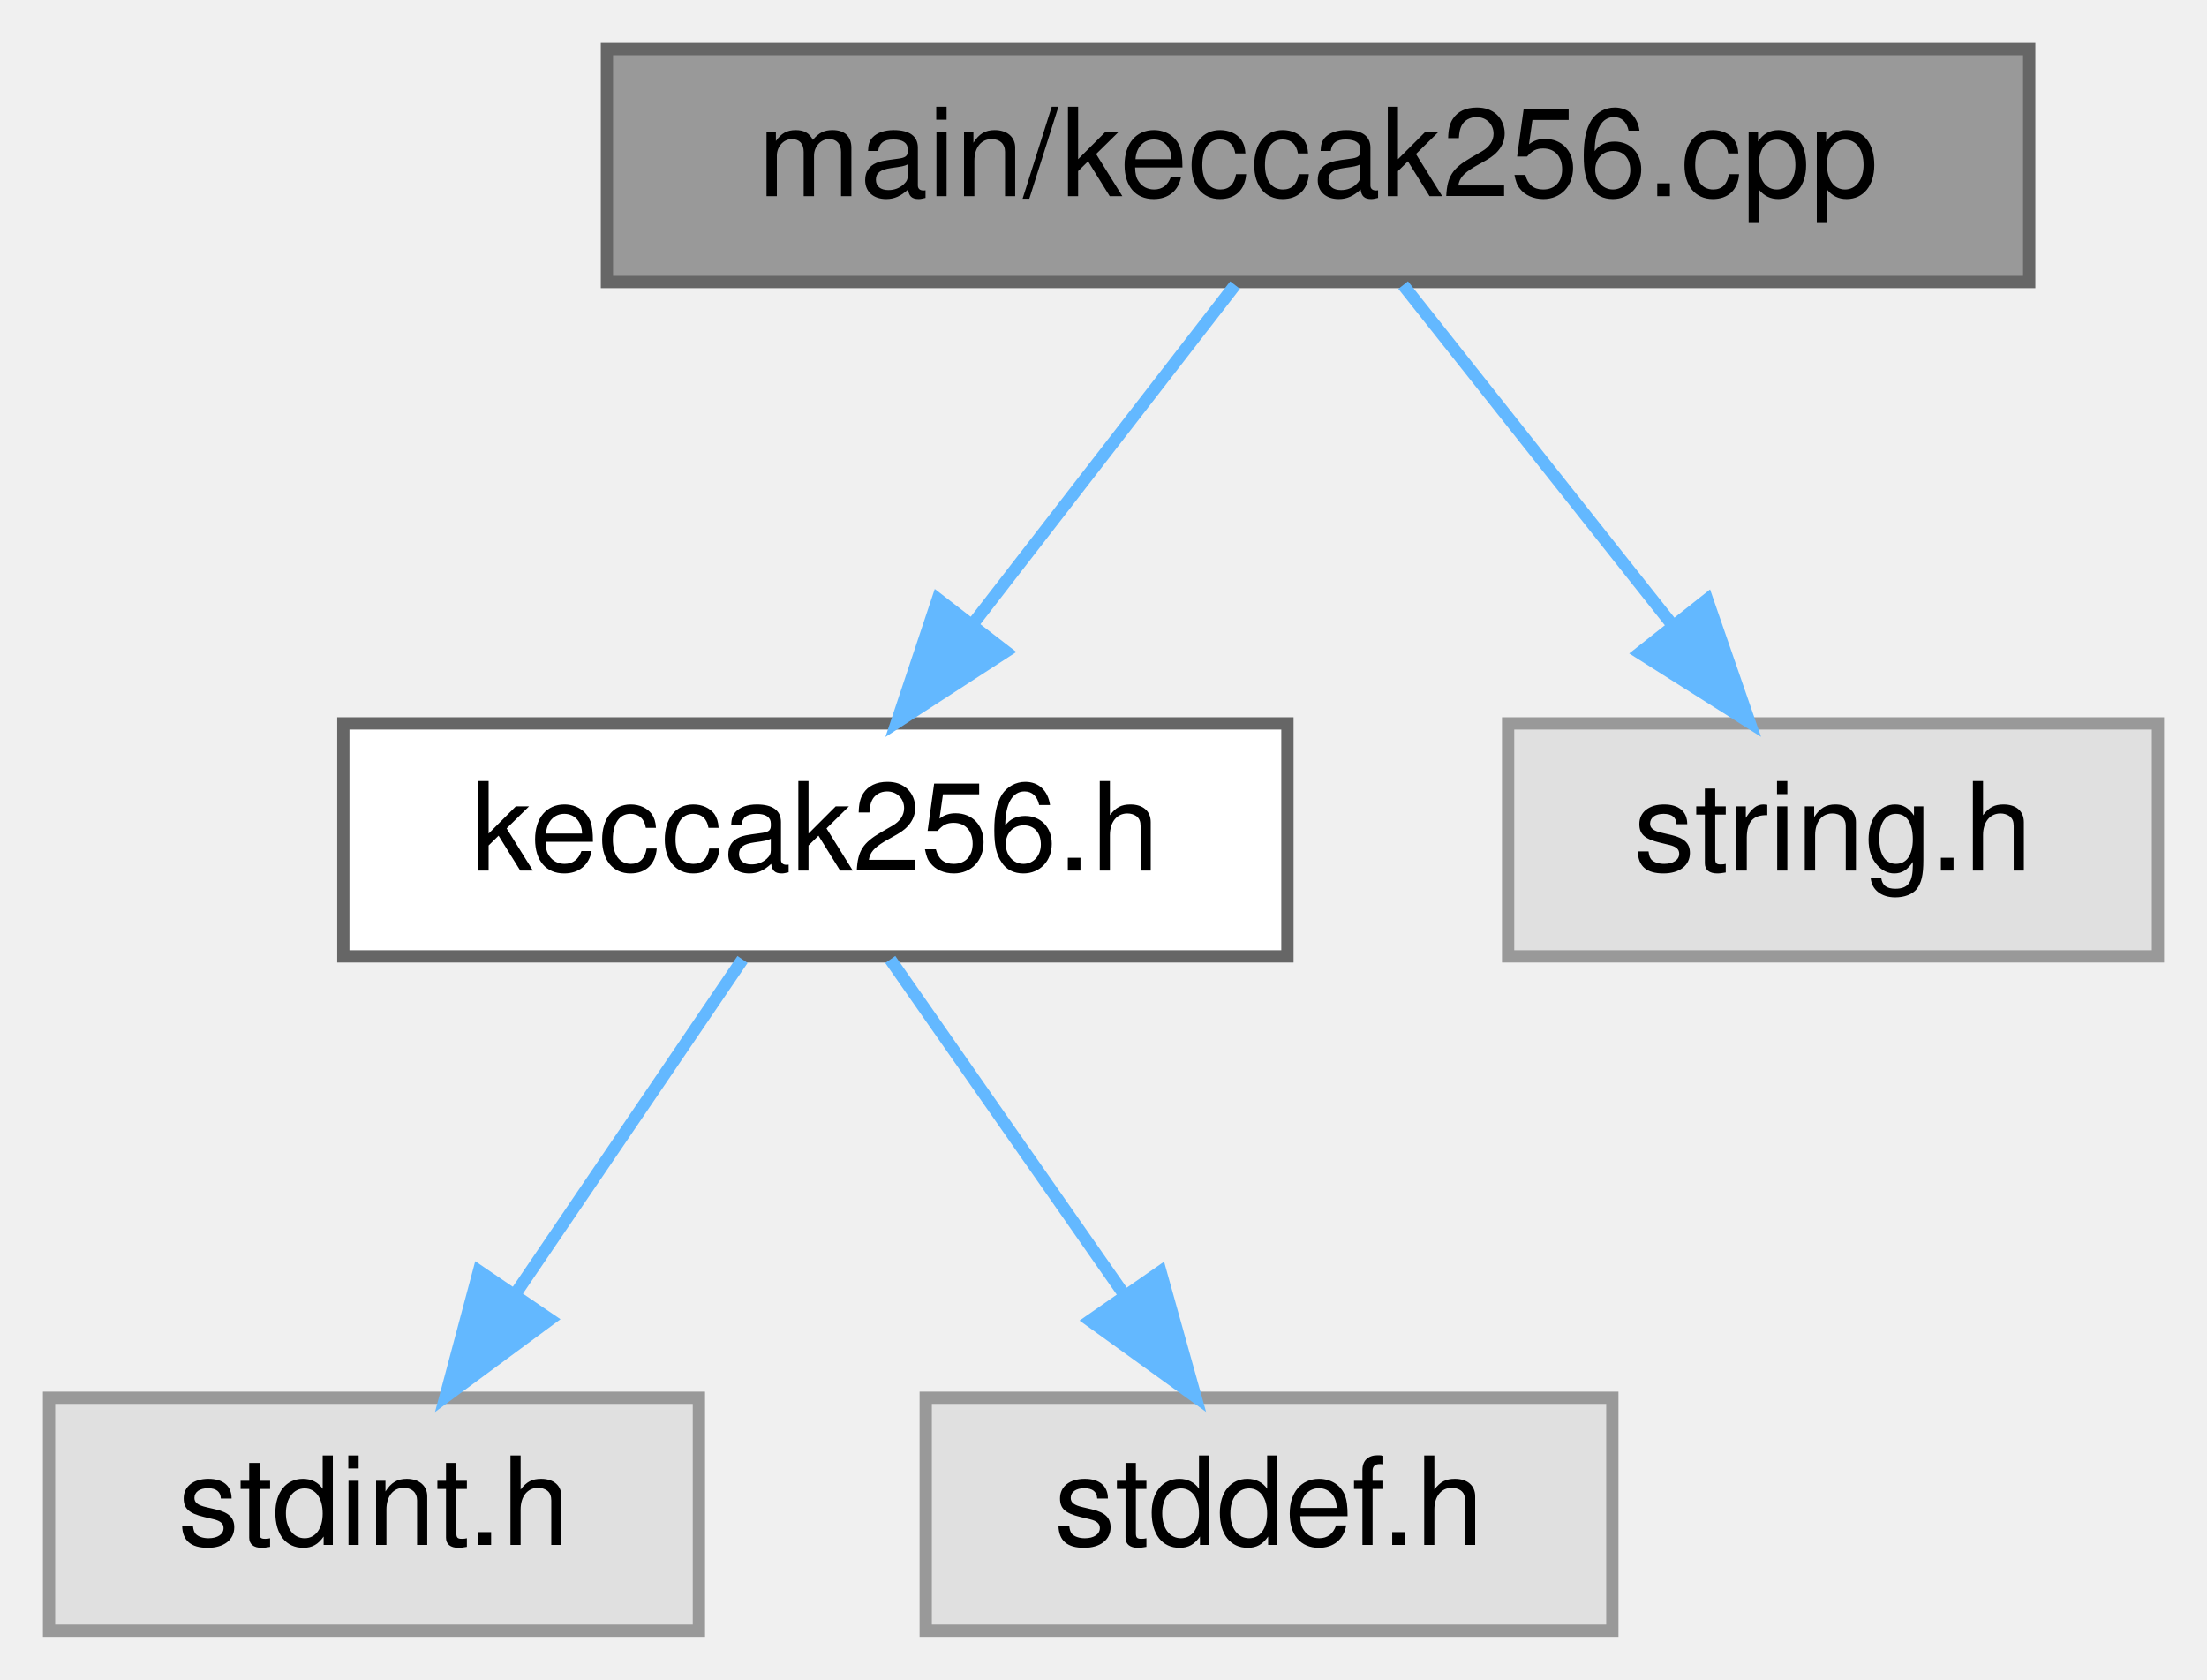
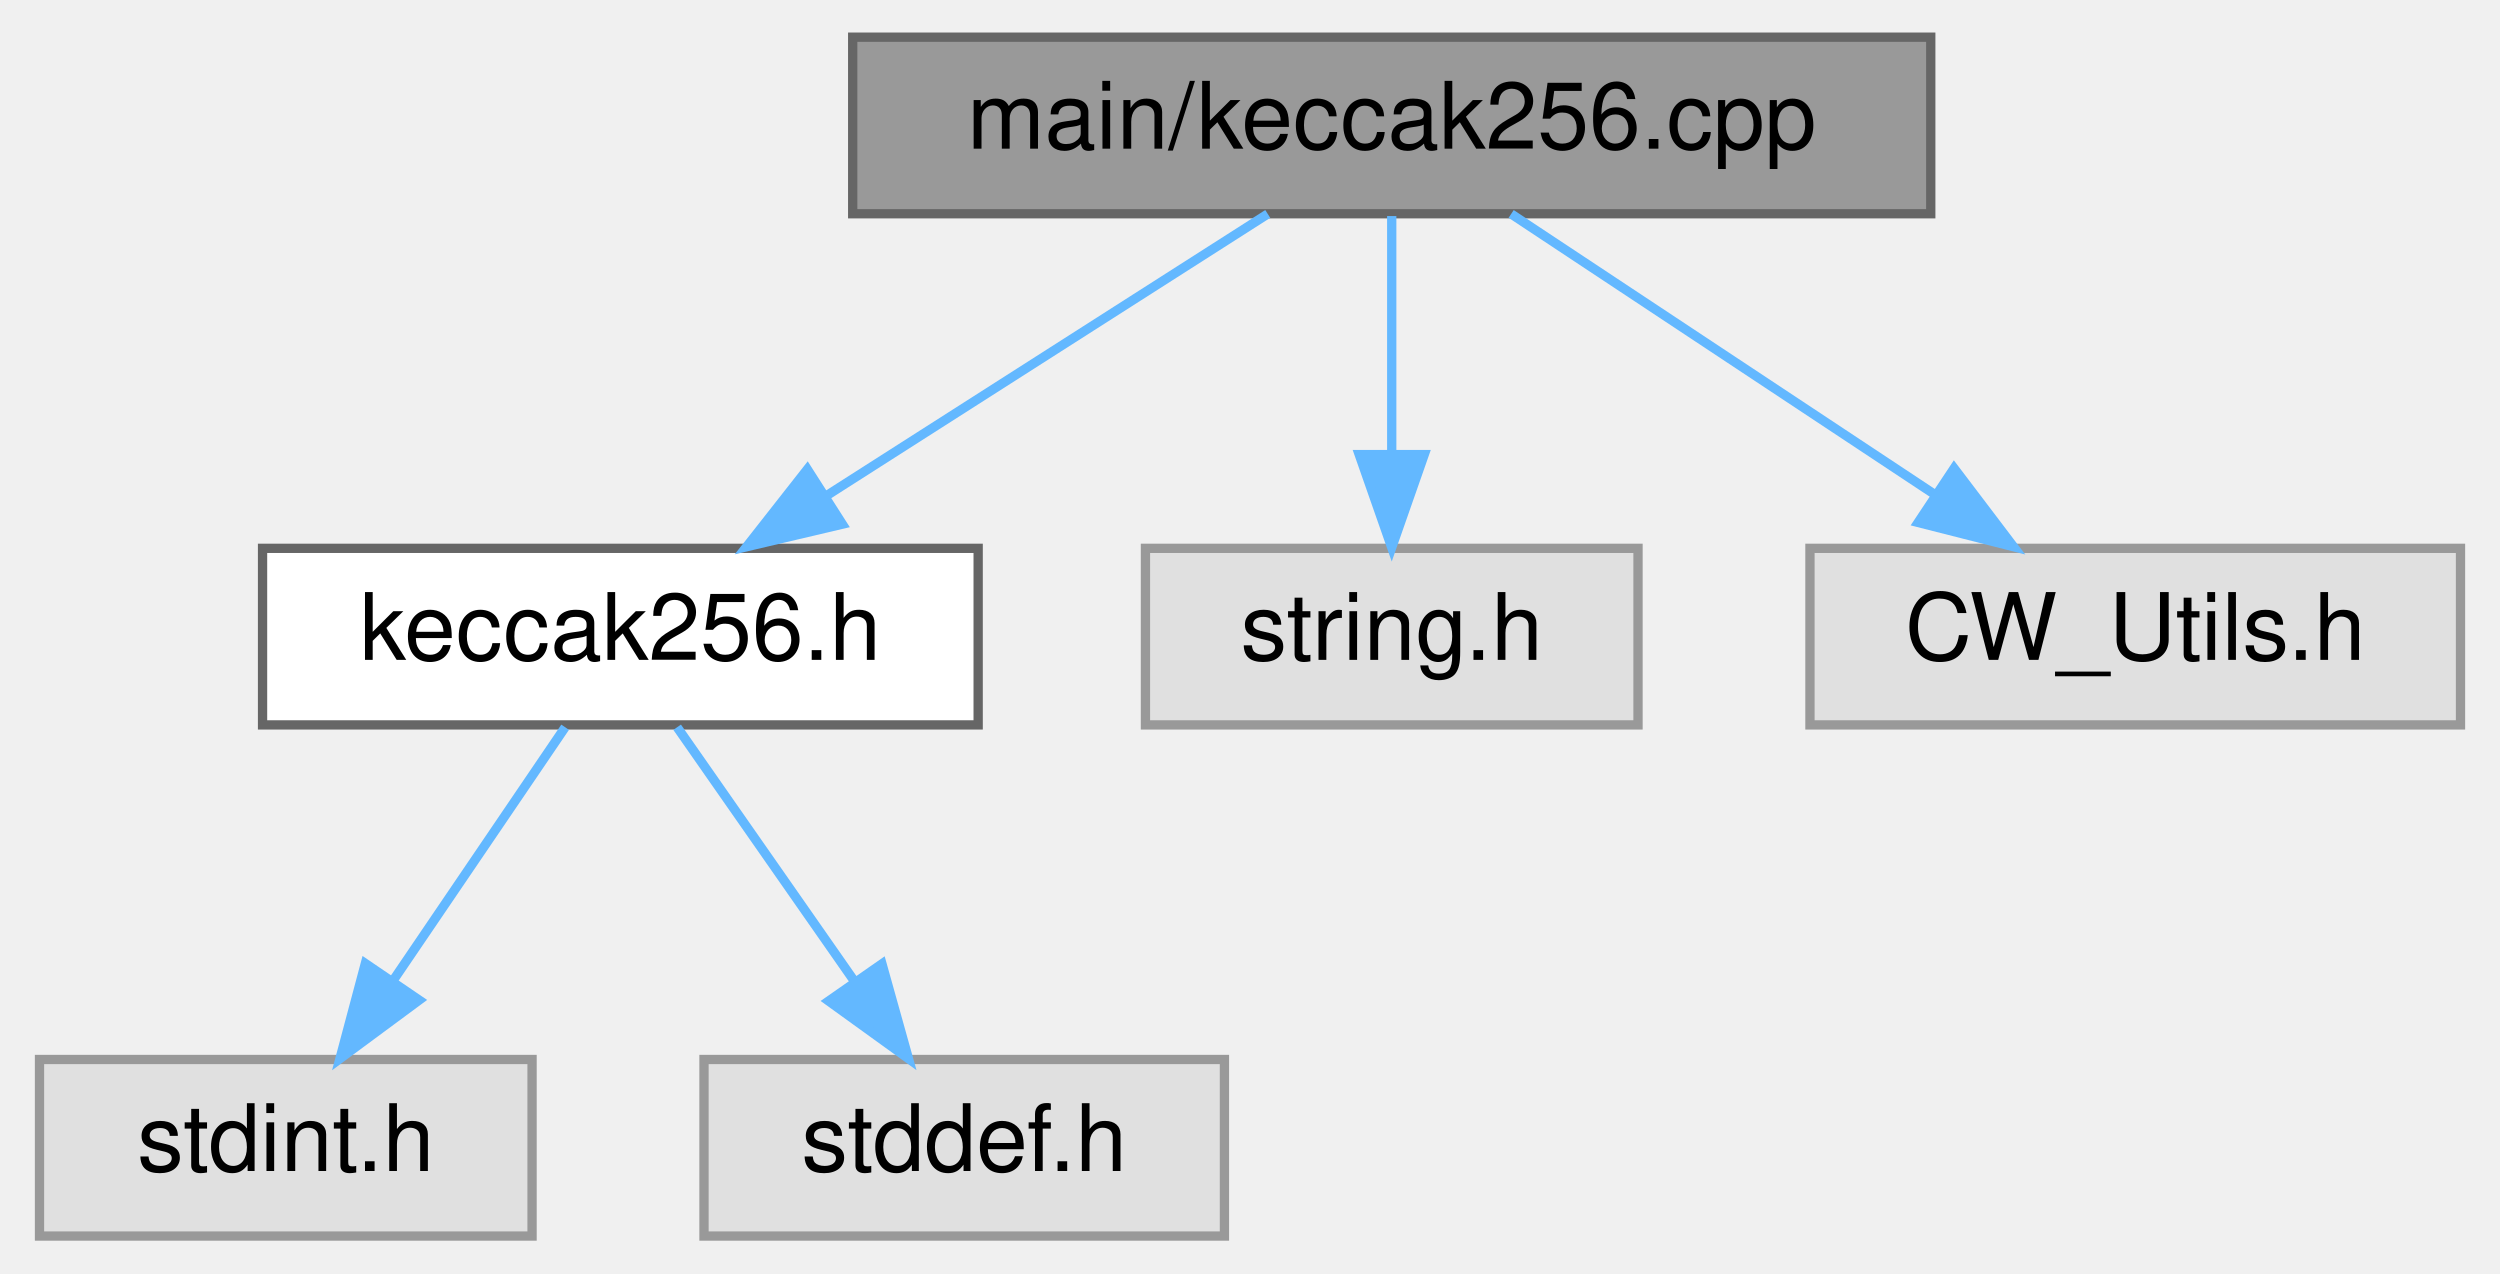
- <svg xmlns="http://www.w3.org/2000/svg" xmlns:xlink="http://www.w3.org/1999/xlink" width="180pt" height="137pt" viewBox="0.00 0.00 180.00 137.00">
+ <svg xmlns="http://www.w3.org/2000/svg" xmlns:xlink="http://www.w3.org/1999/xlink" width="269pt" height="137pt" viewBox="0.00 0.00 268.50 137.00">
  <g id="graph0" class="graph" transform="scale(1 1) rotate(0) translate(4 133)">
    <g id="Node000001" class="node">
      <g id="a_Node000001">
-         <a xlink:title=" ">
-           <polygon fill="#999999" stroke="#666666" points="161.5,-129 45.5,-129 45.5,-110 161.5,-110 161.5,-129" />
-           <text text-anchor="middle" x="103.5" y="-117" font-family="Helvetica,sans-Serif" font-size="10.00">main/keccak256.cpp</text>
+         <a xlink:title="Original (pre-NIST) Keccak-256 implementation, 0x01 padding.">
+           <polygon fill="#999999" stroke="#666666" points="203.5,-129 87.5,-129 87.5,-110 203.5,-110 203.5,-129" />
+           <text text-anchor="middle" x="145.5" y="-117" font-family="Helvetica,sans-Serif" font-size="10.00">main/keccak256.cpp</text>
        </a>
      </g>
    </g>
    <g id="Node000002" class="node">
      <g id="a_Node000002">
-         <a xlink:href="keccak256_8h.html" target="_top" xlink:title=" ">
+         <a xlink:href="keccak256_8h.html" target="_top" xlink:title="Original Keccak-256 digest as used by Ethereum.">
          <polygon fill="white" stroke="#666666" points="101,-74 24,-74 24,-55 101,-55 101,-74" />
          <text text-anchor="middle" x="62.5" y="-62" font-family="Helvetica,sans-Serif" font-size="10.00">keccak256.h</text>
        </a>
      </g>
    </g>
    <g id="edge1_Node000001_Node000002" class="edge">
      <g id="a_edge1_Node000001_Node000002">
        <a xlink:title=" ">
-           <path fill="none" stroke="#63b8ff" d="M96.73,-109.75C90.94,-102.26 82.44,-91.28 75.36,-82.13" />
-           <polygon fill="#63b8ff" stroke="#63b8ff" points="78.03,-79.86 69.14,-74.09 72.49,-84.14 78.03,-79.86" />
+           <path fill="none" stroke="#63b8ff" d="M132.16,-109.98C119.41,-101.84 99.95,-89.41 84.83,-79.76" />
+           <polygon fill="#63b8ff" stroke="#63b8ff" points="86.39,-76.6 76.08,-74.17 82.62,-82.5 86.39,-76.6" />
        </a>
      </g>
    </g>
    <g id="Node000005" class="node">
      <g id="a_Node000005">
        <a xlink:title=" ">
          <polygon fill="#e0e0e0" stroke="#999999" points="172,-74 119,-74 119,-55 172,-55 172,-74" />
          <text text-anchor="middle" x="145.5" y="-62" font-family="Helvetica,sans-Serif" font-size="10.00">string.h</text>
        </a>
      </g>
    </g>
    <g id="edge4_Node000001_Node000005" class="edge">
      <g id="a_edge4_Node000001_Node000005">
        <a xlink:title=" ">
-           <path fill="none" stroke="#63b8ff" d="M110.44,-109.75C116.37,-102.26 125.07,-91.28 132.32,-82.13" />
-           <polygon fill="#63b8ff" stroke="#63b8ff" points="135.23,-84.1 138.69,-74.09 129.74,-79.75 135.23,-84.1" />
+           <path fill="none" stroke="#63b8ff" d="M145.5,-109.75C145.5,-102.8 145.5,-92.85 145.5,-84.13" />
+           <polygon fill="#63b8ff" stroke="#63b8ff" points="149,-84.09 145.5,-74.09 142,-84.09 149,-84.09" />
+         </a>
+       </g>
+     </g>
+     <g id="Node000006" class="node">
+       <g id="a_Node000006">
+         <a xlink:title=" ">
+           <polygon fill="#e0e0e0" stroke="#999999" points="260.5,-74 190.5,-74 190.5,-55 260.5,-55 260.5,-74" />
+           <text text-anchor="middle" x="225.5" y="-62" font-family="Helvetica,sans-Serif" font-size="10.00">CW_Utils.h</text>
+         </a>
+       </g>
+     </g>
+     <g id="edge5_Node000001_Node000006" class="edge">
+       <g id="a_edge5_Node000001_Node000006">
+         <a xlink:title=" ">
+           <path fill="none" stroke="#63b8ff" d="M158.35,-109.98C170.64,-101.84 189.41,-89.41 203.98,-79.76" />
+           <polygon fill="#63b8ff" stroke="#63b8ff" points="206.01,-82.61 212.41,-74.17 202.14,-76.78 206.01,-82.61" />
        </a>
      </g>
    </g>
    <g id="Node000003" class="node">
      <g id="a_Node000003">
        <a xlink:title=" ">
          <polygon fill="#e0e0e0" stroke="#999999" points="53,-19 0,-19 0,0 53,0 53,-19" />
          <text text-anchor="middle" x="26.5" y="-7" font-family="Helvetica,sans-Serif" font-size="10.00">stdint.h</text>
        </a>
      </g>
    </g>
    <g id="edge2_Node000002_Node000003" class="edge">
      <g id="a_edge2_Node000002_Node000003">
        <a xlink:title=" ">
          <path fill="none" stroke="#63b8ff" d="M56.56,-54.75C51.52,-47.34 44.16,-36.5 37.99,-27.41" />
          <polygon fill="#63b8ff" stroke="#63b8ff" points="40.85,-25.39 32.33,-19.09 35.06,-29.33 40.85,-25.39" />
        </a>
      </g>
    </g>
    <g id="Node000004" class="node">
      <g id="a_Node000004">
        <a xlink:title=" ">
          <polygon fill="#e0e0e0" stroke="#999999" points="127.5,-19 71.5,-19 71.5,0 127.5,0 127.5,-19" />
          <text text-anchor="middle" x="99.5" y="-7" font-family="Helvetica,sans-Serif" font-size="10.00">stddef.h</text>
        </a>
      </g>
    </g>
    <g id="edge3_Node000002_Node000004" class="edge">
      <g id="a_edge3_Node000002_Node000004">
        <a xlink:title=" ">
          <path fill="none" stroke="#63b8ff" d="M68.61,-54.75C73.78,-47.34 81.35,-36.5 87.69,-27.41" />
          <polygon fill="#63b8ff" stroke="#63b8ff" points="90.65,-29.29 93.5,-19.09 84.91,-25.29 90.65,-29.29" />
        </a>
      </g>
    </g>
  </g>
</svg>
